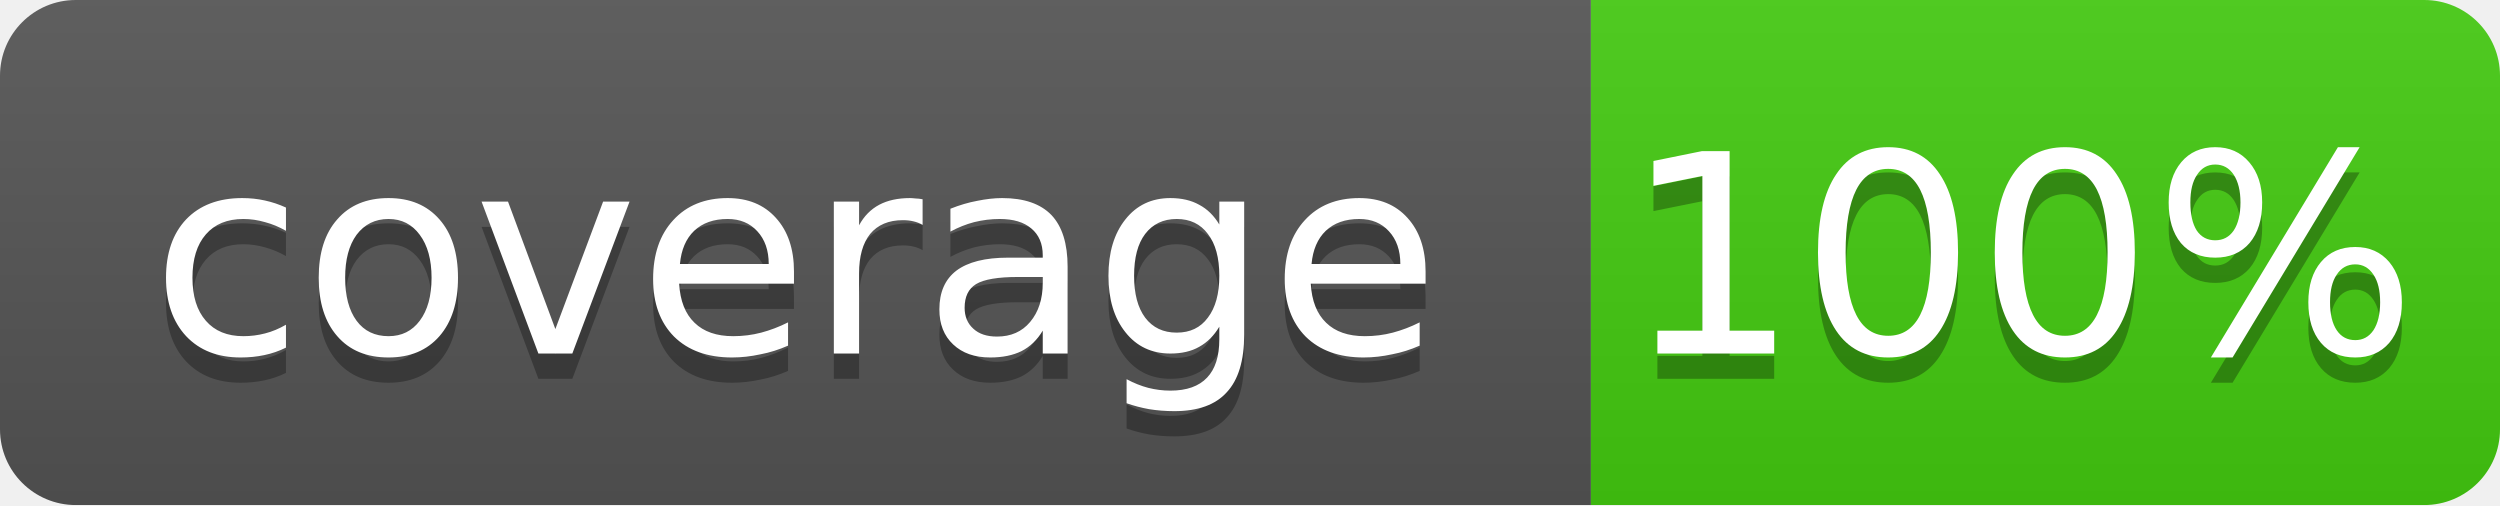
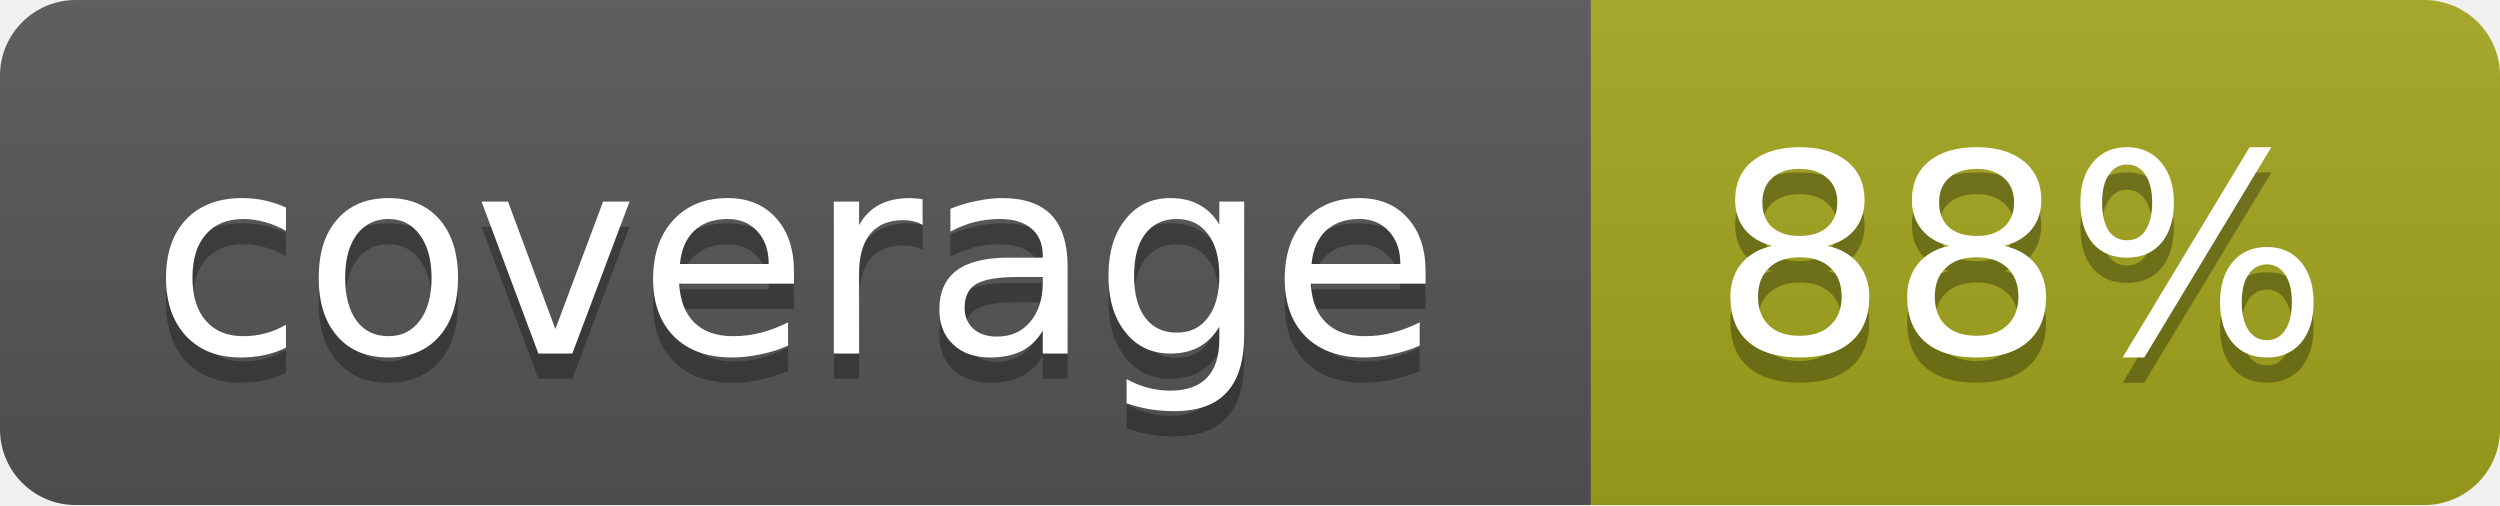
<svg xmlns="http://www.w3.org/2000/svg" width="99" height="20">
  <linearGradient id="b" x2="0" y2="100%">
    <stop offset="0" stop-color="#bbb" stop-opacity=".1" />
    <stop offset="1" stop-opacity=".1" />
  </linearGradient>
  <mask id="a">
    <rect width="99" height="20" rx="3" fill="#fff" />
  </mask>
  <g mask="url(#a)">
    <path fill="#555" d="M0 0h63v20H0z" />
-     <path fill="#4c1" d="M63 0h36v20H63z" />
+     <path fill="#a4a61d" d="M63 0h36v20H63z" />
    <path fill="url(#b)" d="M0 0h99v20H0z" />
  </g>
  <g fill="#fff" text-anchor="middle" font-family="DejaVu Sans,Verdana,Geneva,sans-serif" font-size="11">
    <text x="31.5" y="15" fill="#010101" fill-opacity=".3">coverage</text>
    <text x="31.5" y="14">coverage</text>
-     <text x="80" y="15" fill="#010101" fill-opacity=".3">100%</text>
-     <text x="80" y="14">100%</text>
+     <text x="80" y="15" fill="#010101" fill-opacity=".3">88%</text>
+     <text x="80" y="14">88%</text>
  </g>
</svg>
